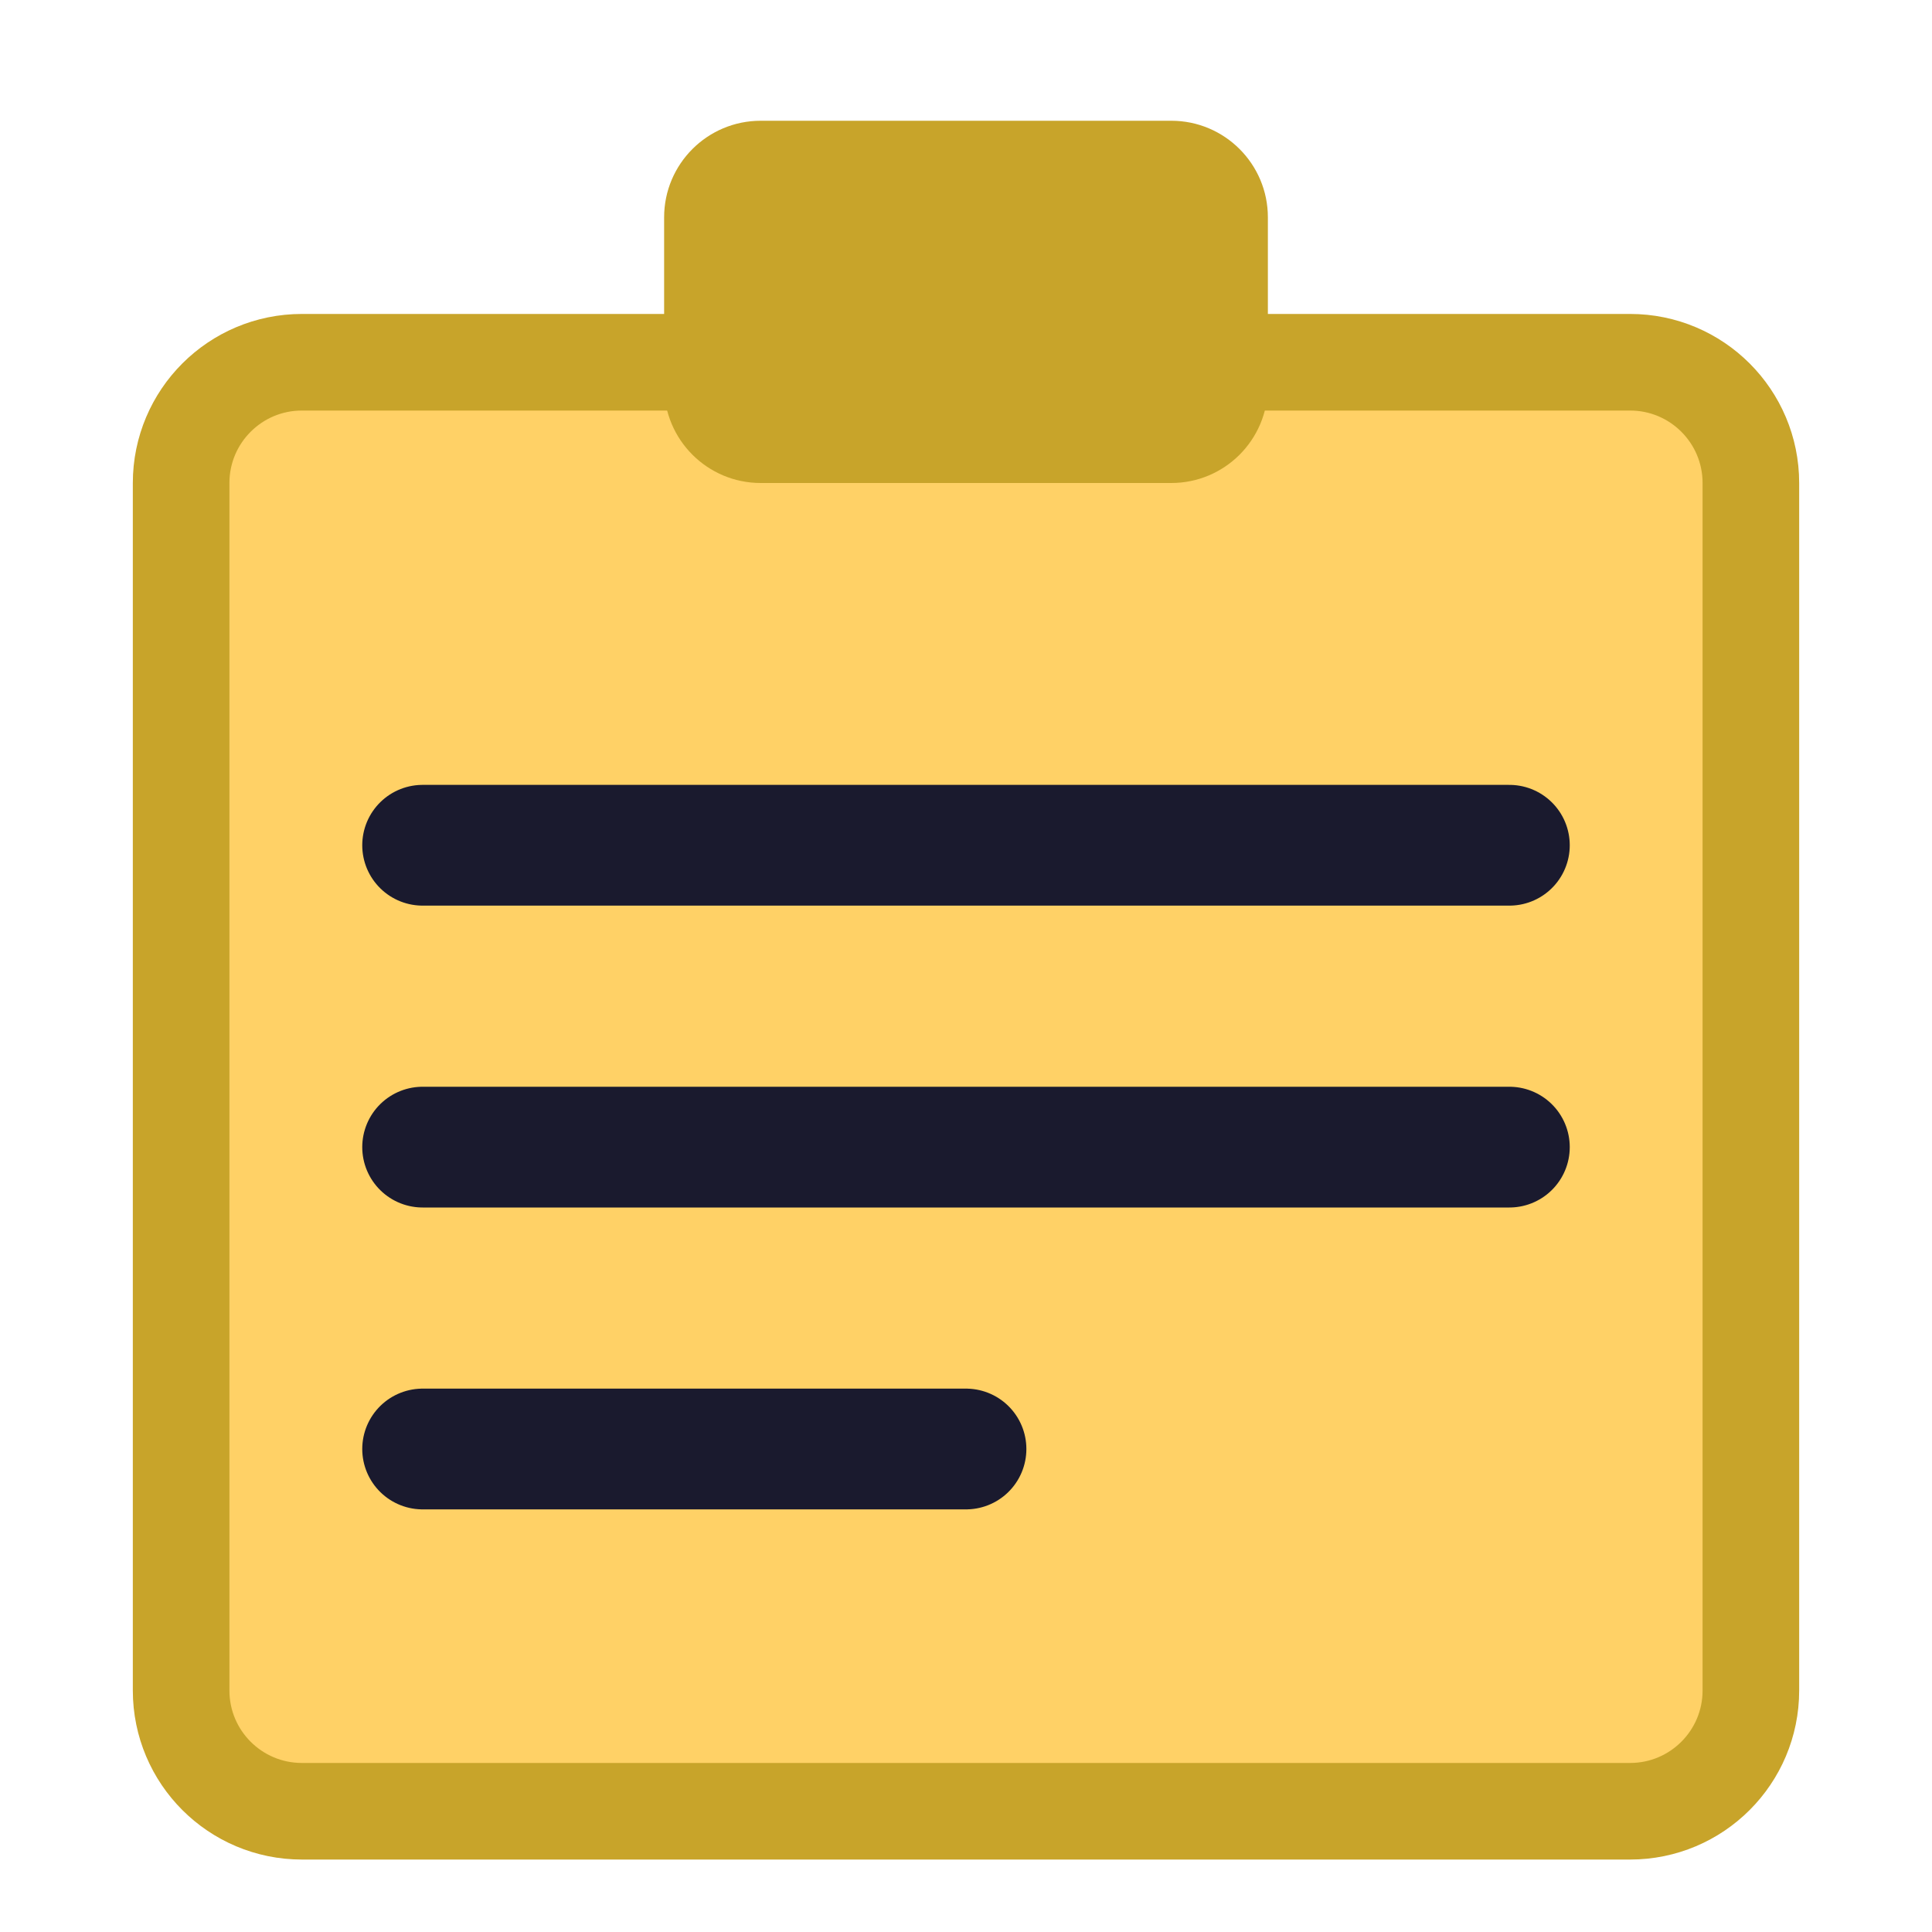
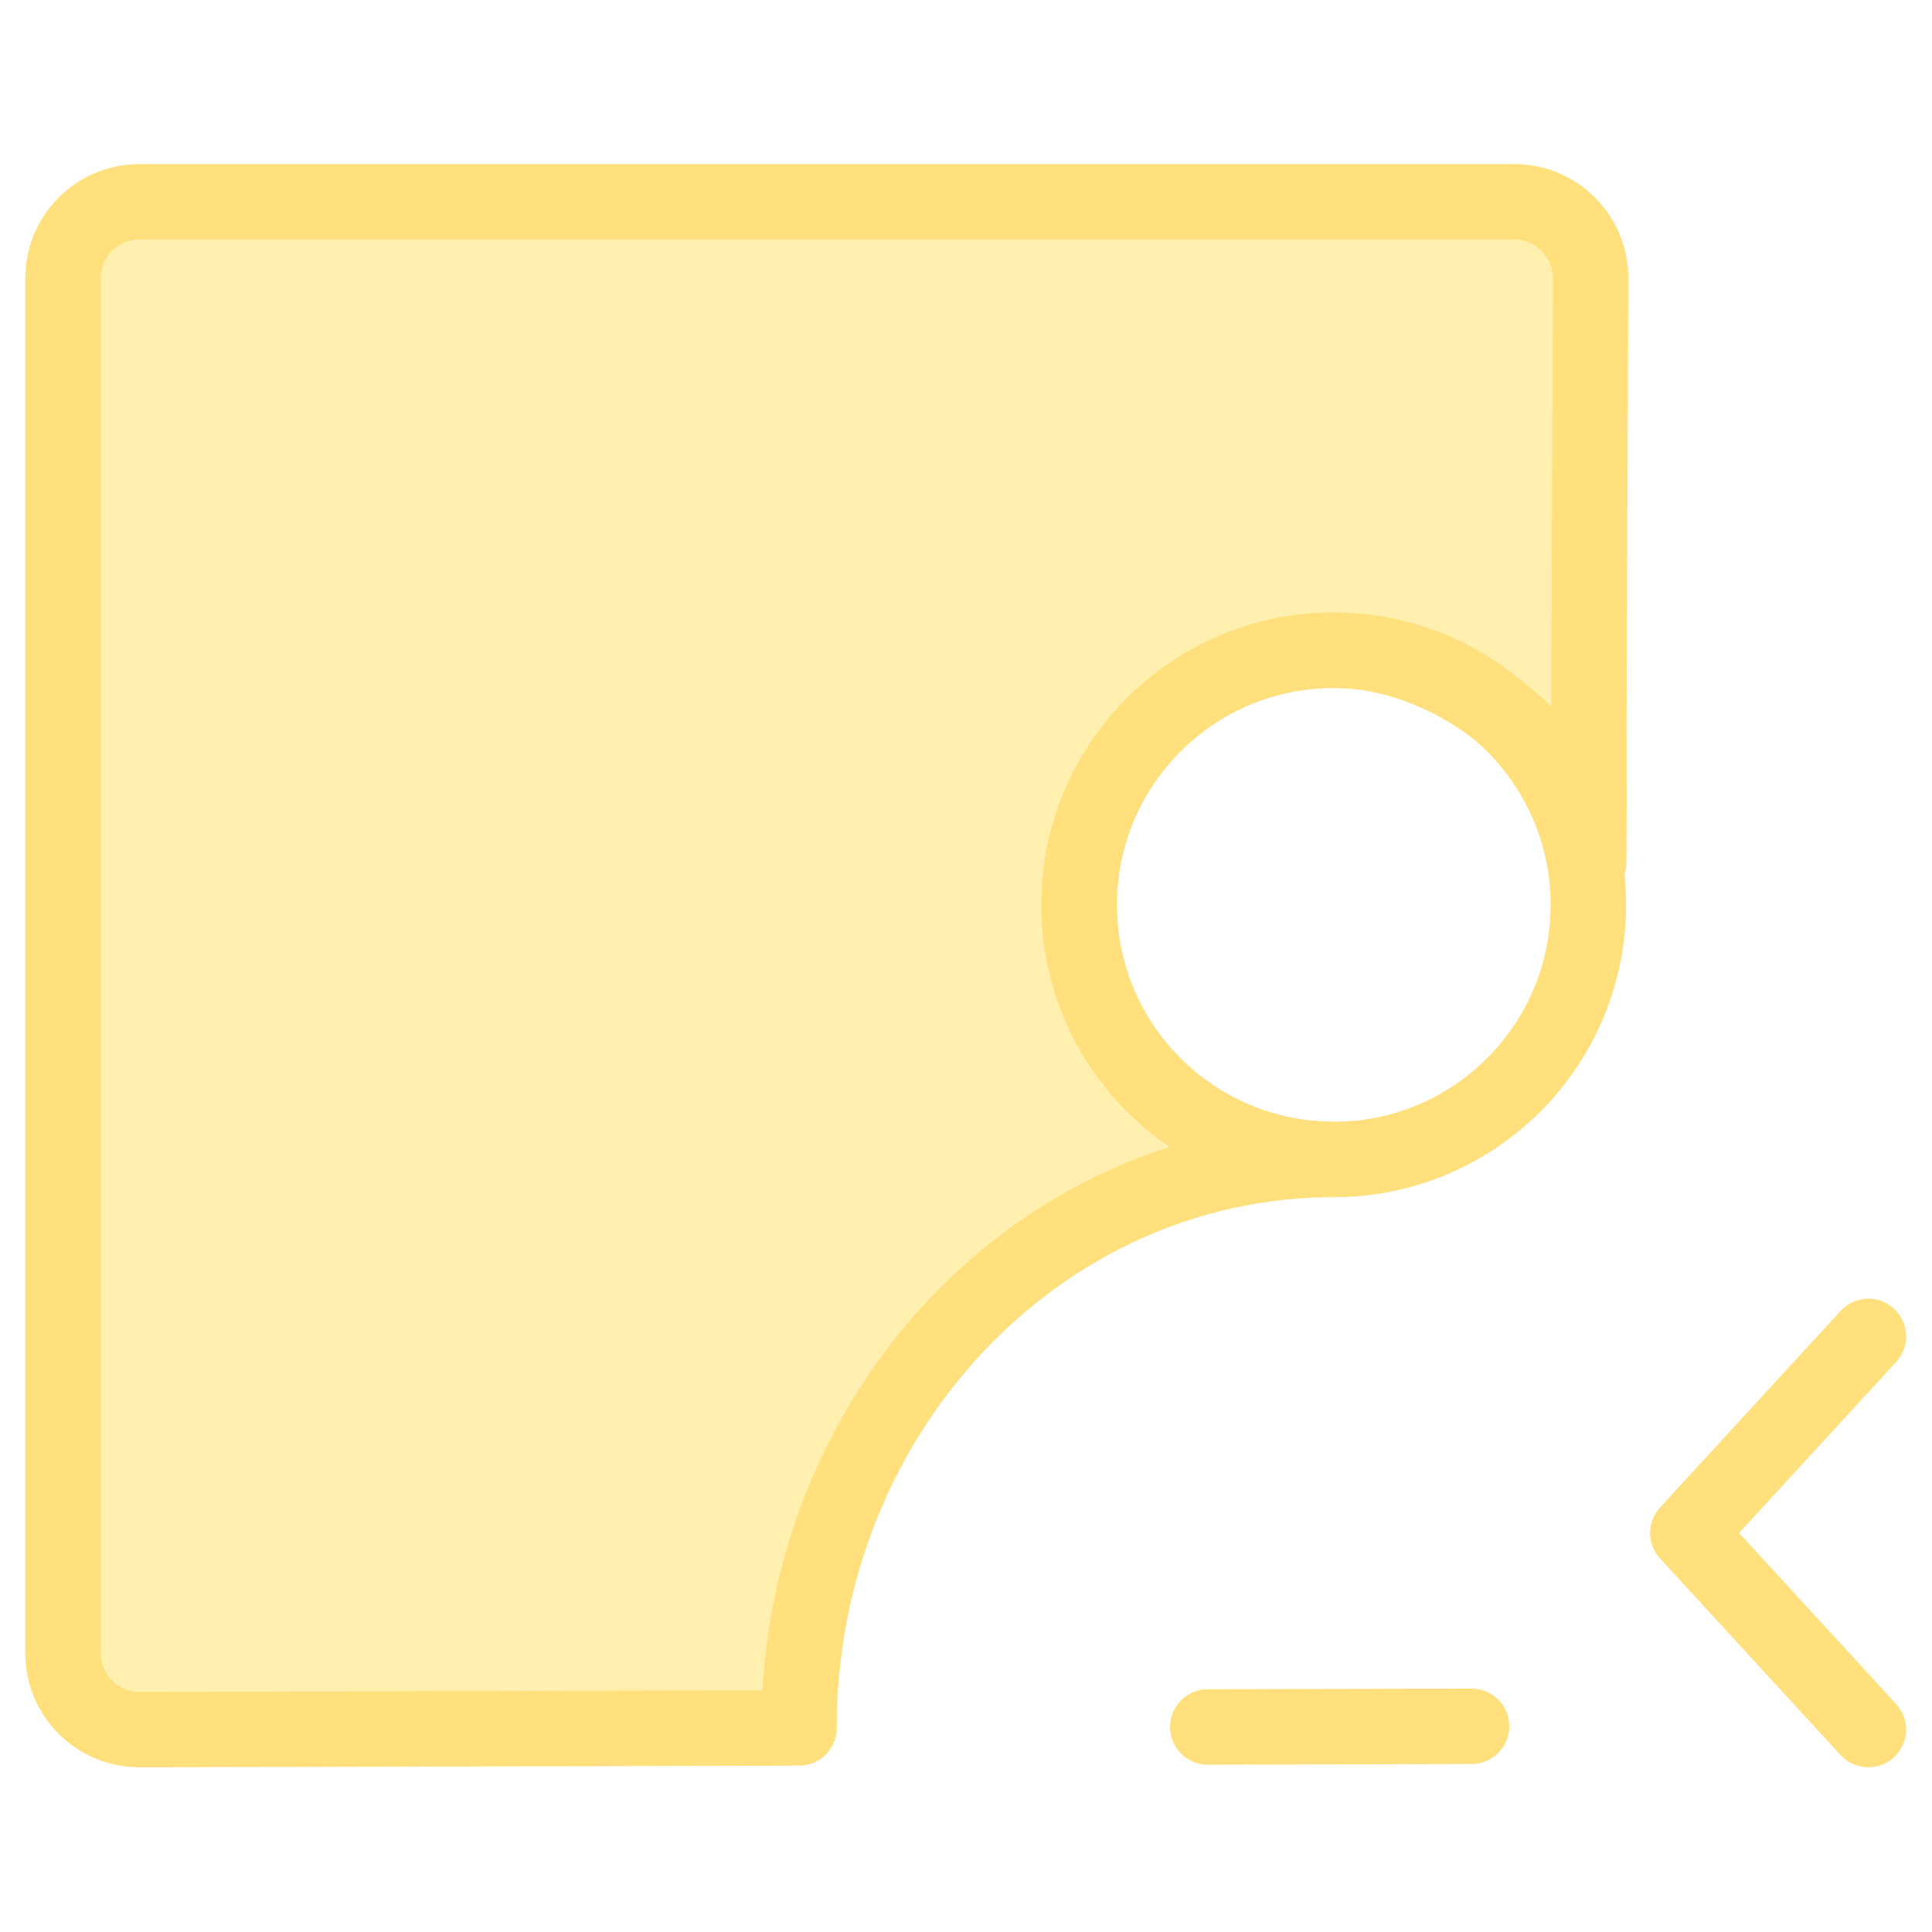
- <svg xmlns="http://www.w3.org/2000/svg" viewBox="0 0 16 16" width="16" height="16">
-   <rect x="1.5" y="3" width="13" height="12" rx="1" fill="#FFD166" stroke="#c8a42a" stroke-width="0.8" />
-   <rect x="5.5" y="1" width="5" height="3" rx="0.8" fill="#c8a42a" />
-   <line x1="3.5" y1="7" x2="12.5" y2="7" stroke="#1a1a2e" stroke-width="1" stroke-linecap="round" />
-   <line x1="3.5" y1="9.5" x2="12.5" y2="9.5" stroke="#1a1a2e" stroke-width="1" stroke-linecap="round" />
-   <line x1="3.5" y1="12" x2="8" y2="12" stroke="#1a1a2e" stroke-width="1" stroke-linecap="round" />
+ <svg xmlns="http://www.w3.org/2000/svg" width="100%" height="100%" viewBox="0 0 2134 2134" version="1.1" xml:space="preserve" style="fill-rule:evenodd;clip-rule:evenodd;stroke-linecap:round;stroke-linejoin:round;stroke-miterlimit:1.5;">
+   <g>
+     <path d="M1473.165,1280.697c-325.952,0 -590.585,281.353 -590.585,627.901l-728.734,1.818c-46.506,0 -84.264,-37.807 -84.264,-84.375l0,-1518.75c0,-46.568 37.757,-84.375 84.264,-84.375l1518.857,-0c46.506,0 84.264,37.807 84.264,84.375l-1.96,489.03c0,0 0.44,187.886 -0.611,152.501c-3.237,-108.919 -141.736,-230.625 -281.231,-230.625c-155.215,0 -281.231,126.024 -281.231,281.25c0,155.226 126.015,281.25 281.231,281.25Z" style="fill:#fff0af;stroke:#ffe07d;stroke-width:83.33px;" />
+     <ellipse cx="1473.165" cy="999.447" rx="281.231" ry="281.25" style="fill:none;stroke:#ffe07d;stroke-width:83.33px;" />
+     <path d="M2063.75,1910.417l-169.045,-184.015m0,0l-30.424,-33.118l30.424,-33.118m0,0l169.045,-184.015" style="fill:#fff0af;stroke:#ffe07d;stroke-width:83.33px;" />
+     <path d="M1334.034,1907.56l291.359,-0.776" style="fill:none;stroke:#ffe07d;stroke-width:83.33px;" />
+   </g>
</svg>
